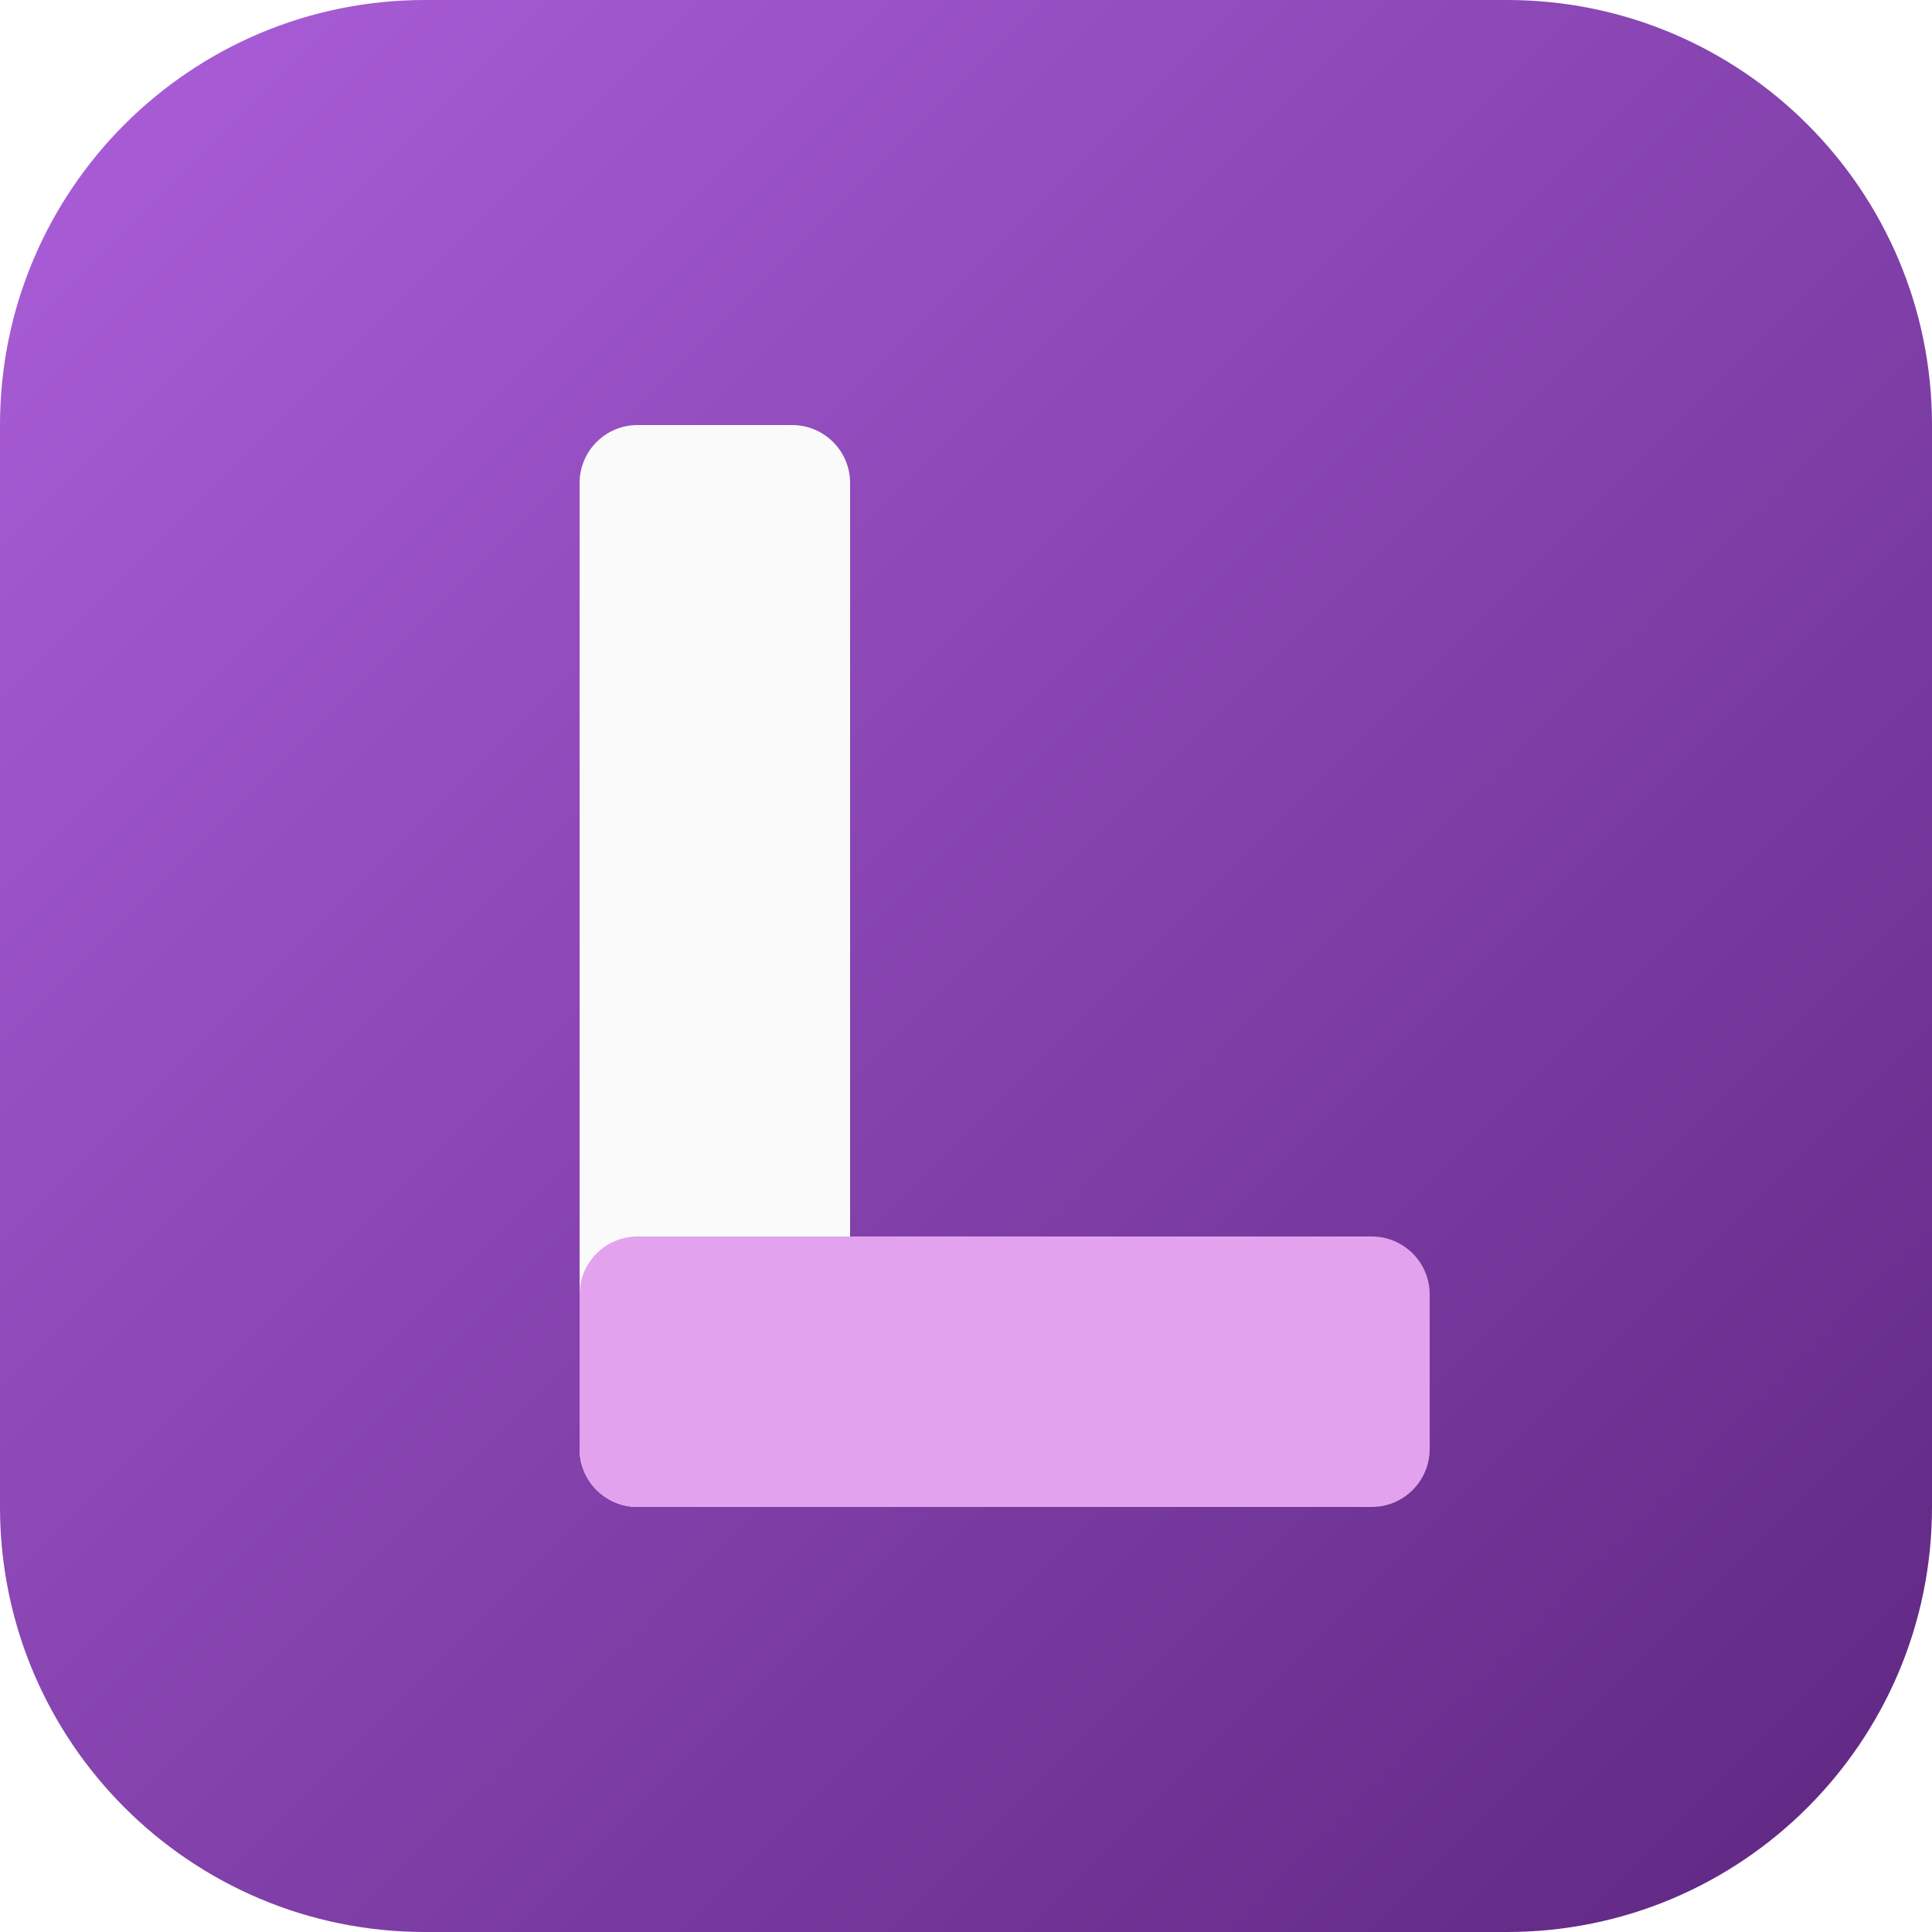
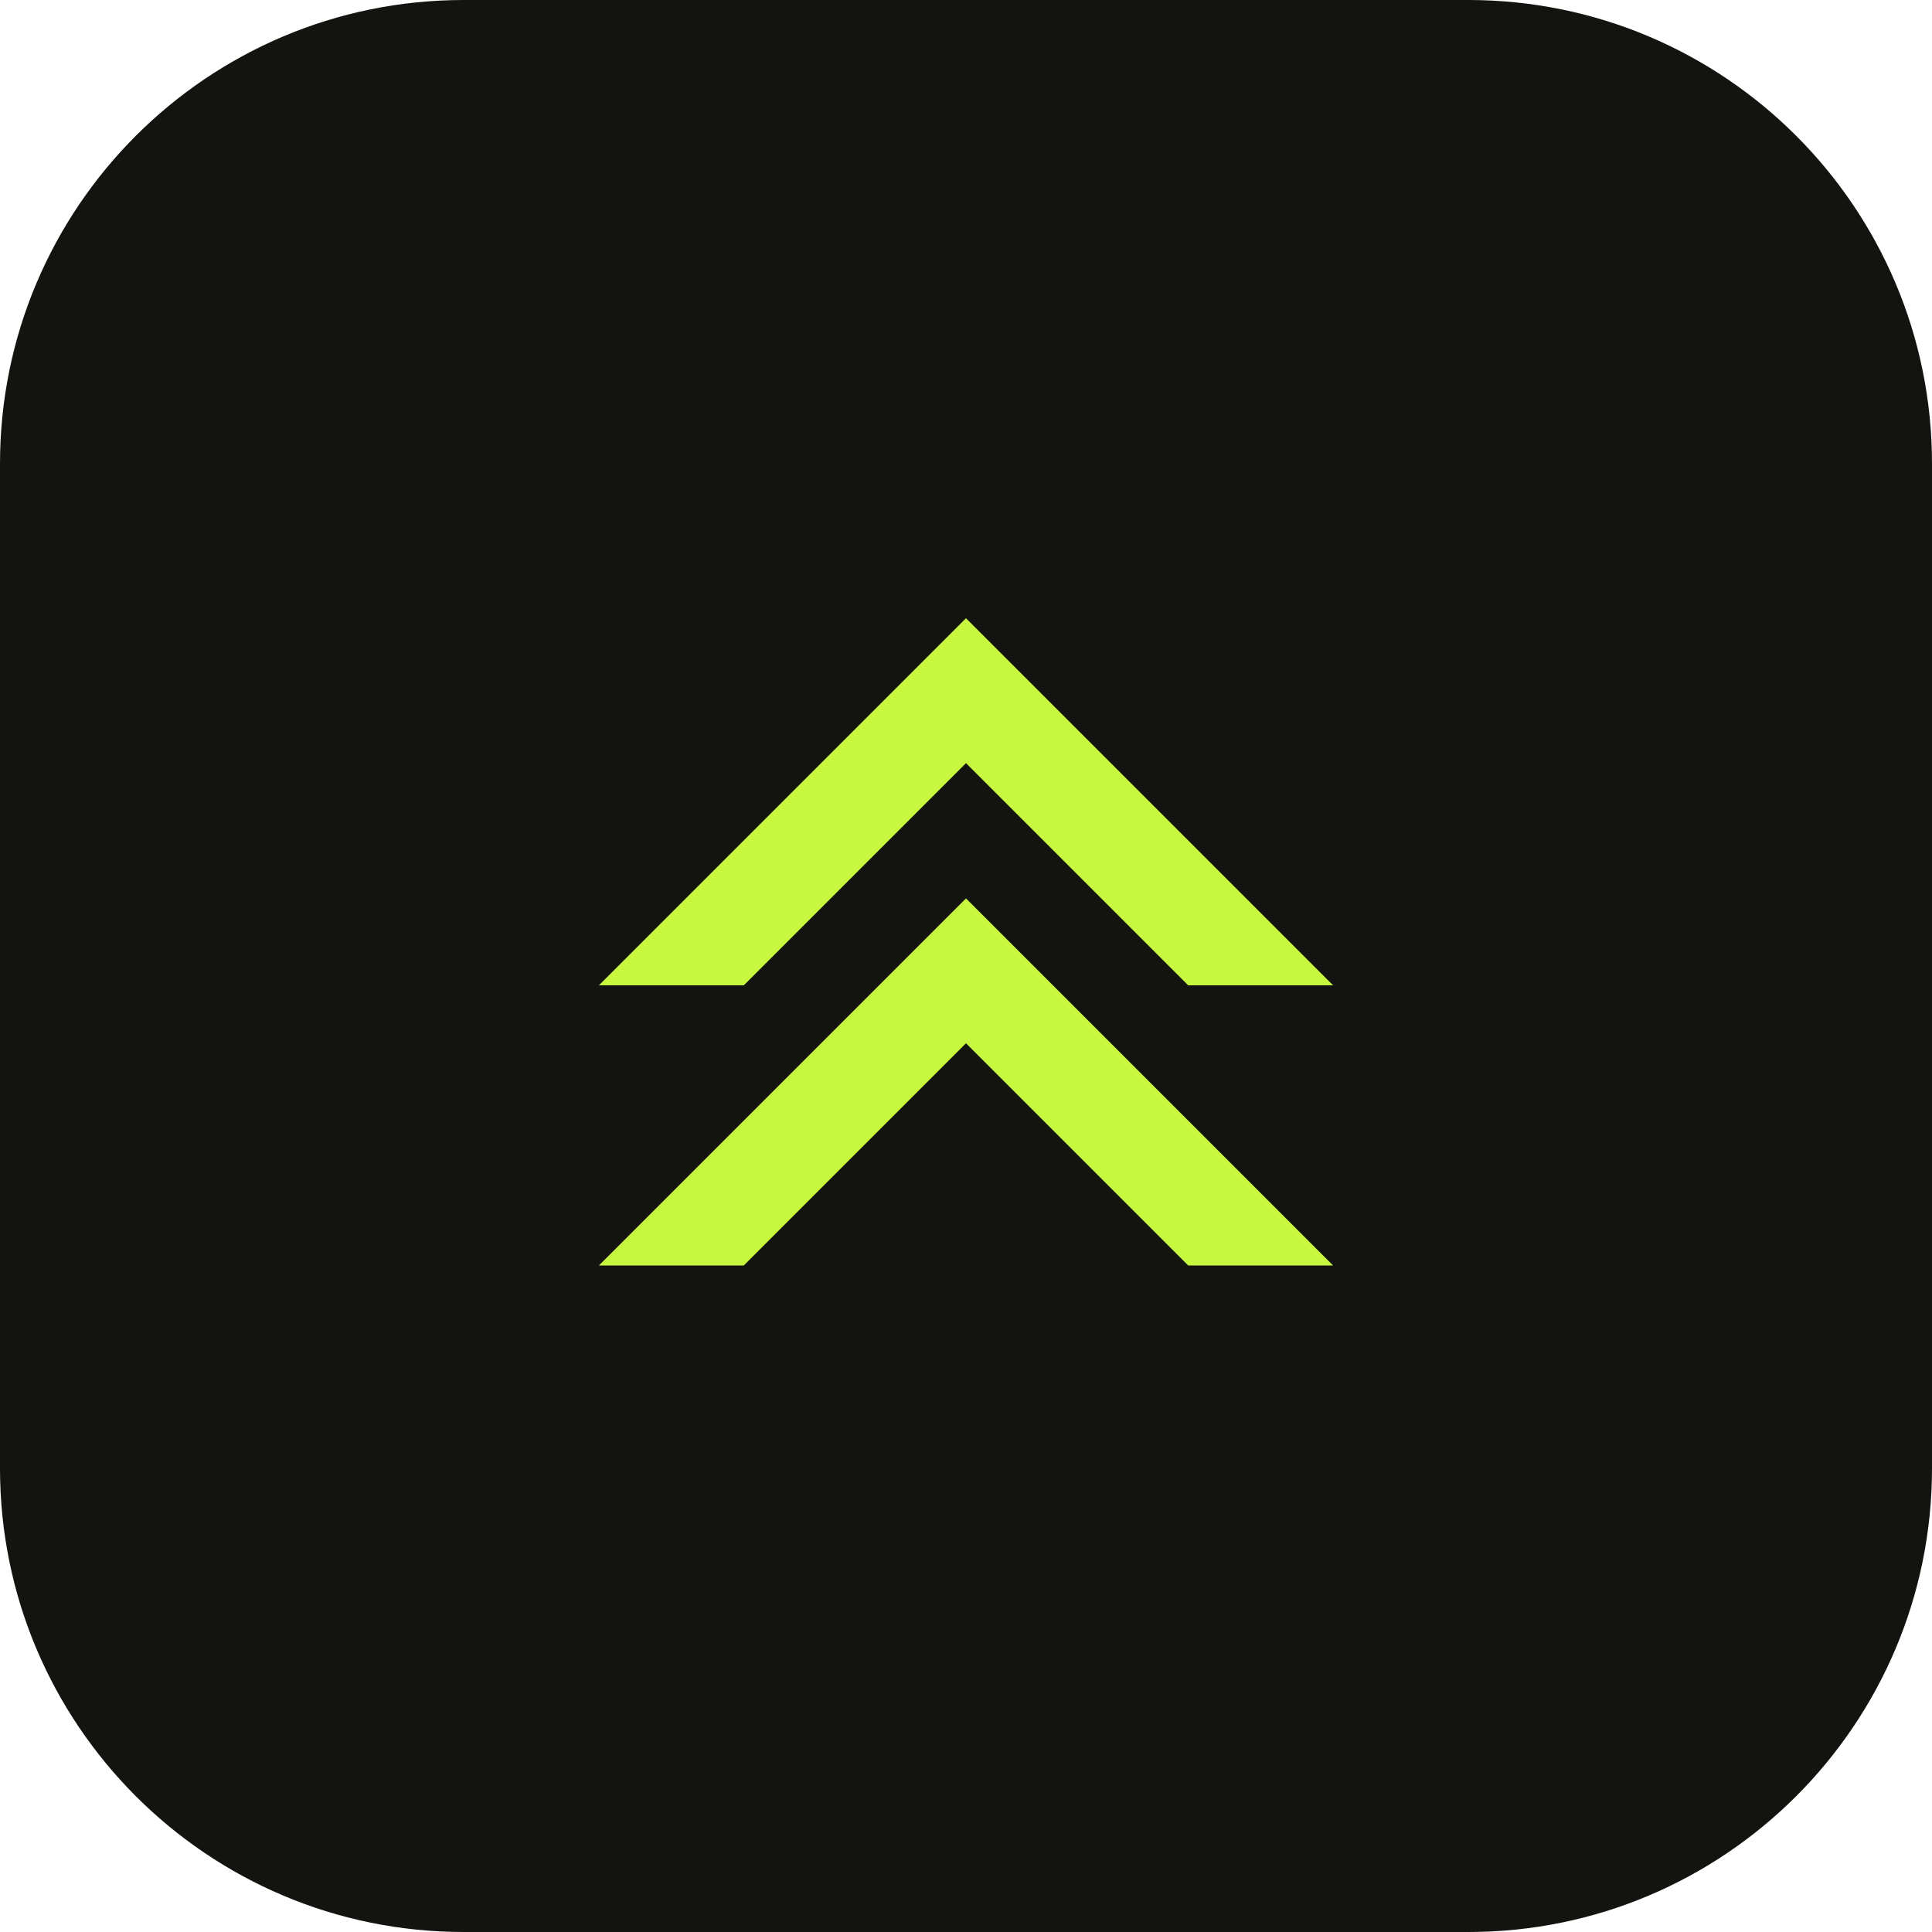
<svg xmlns="http://www.w3.org/2000/svg" viewBox="0 0 100 100">
-   <defs>
-     <linearGradient id="bg" x1="0" y1="0" x2="1" y2="1">
-       <stop offset="0" stop-color="#AC5FDB" />
-       <stop offset="1" stop-color="#5d2680" />
-     </linearGradient>
-   </defs>
-   <rect width="100" height="100" rx="22" fill="url(#bg)" />
-   <rect x="30" y="22" width="14" height="56" rx="3" fill="#fafafa" />
-   <rect x="30" y="64" width="44" height="14" rx="3" fill="#E3A2EE" />
+   <rect width="100" height="100" rx="24" fill="#131410" />
+   <g fill="#c7f73e" transform="translate(26,26)">
+     <path d="M24 6 L43 25 L35.5 25 L24 13.5 L12.5 25 L5 25 Z" />
+     <path d="M24 20.5 L43 39.5 L35.5 39.5 L24 28 L12.5 39.5 L5 39.5 Z" />
+   </g>
</svg>
